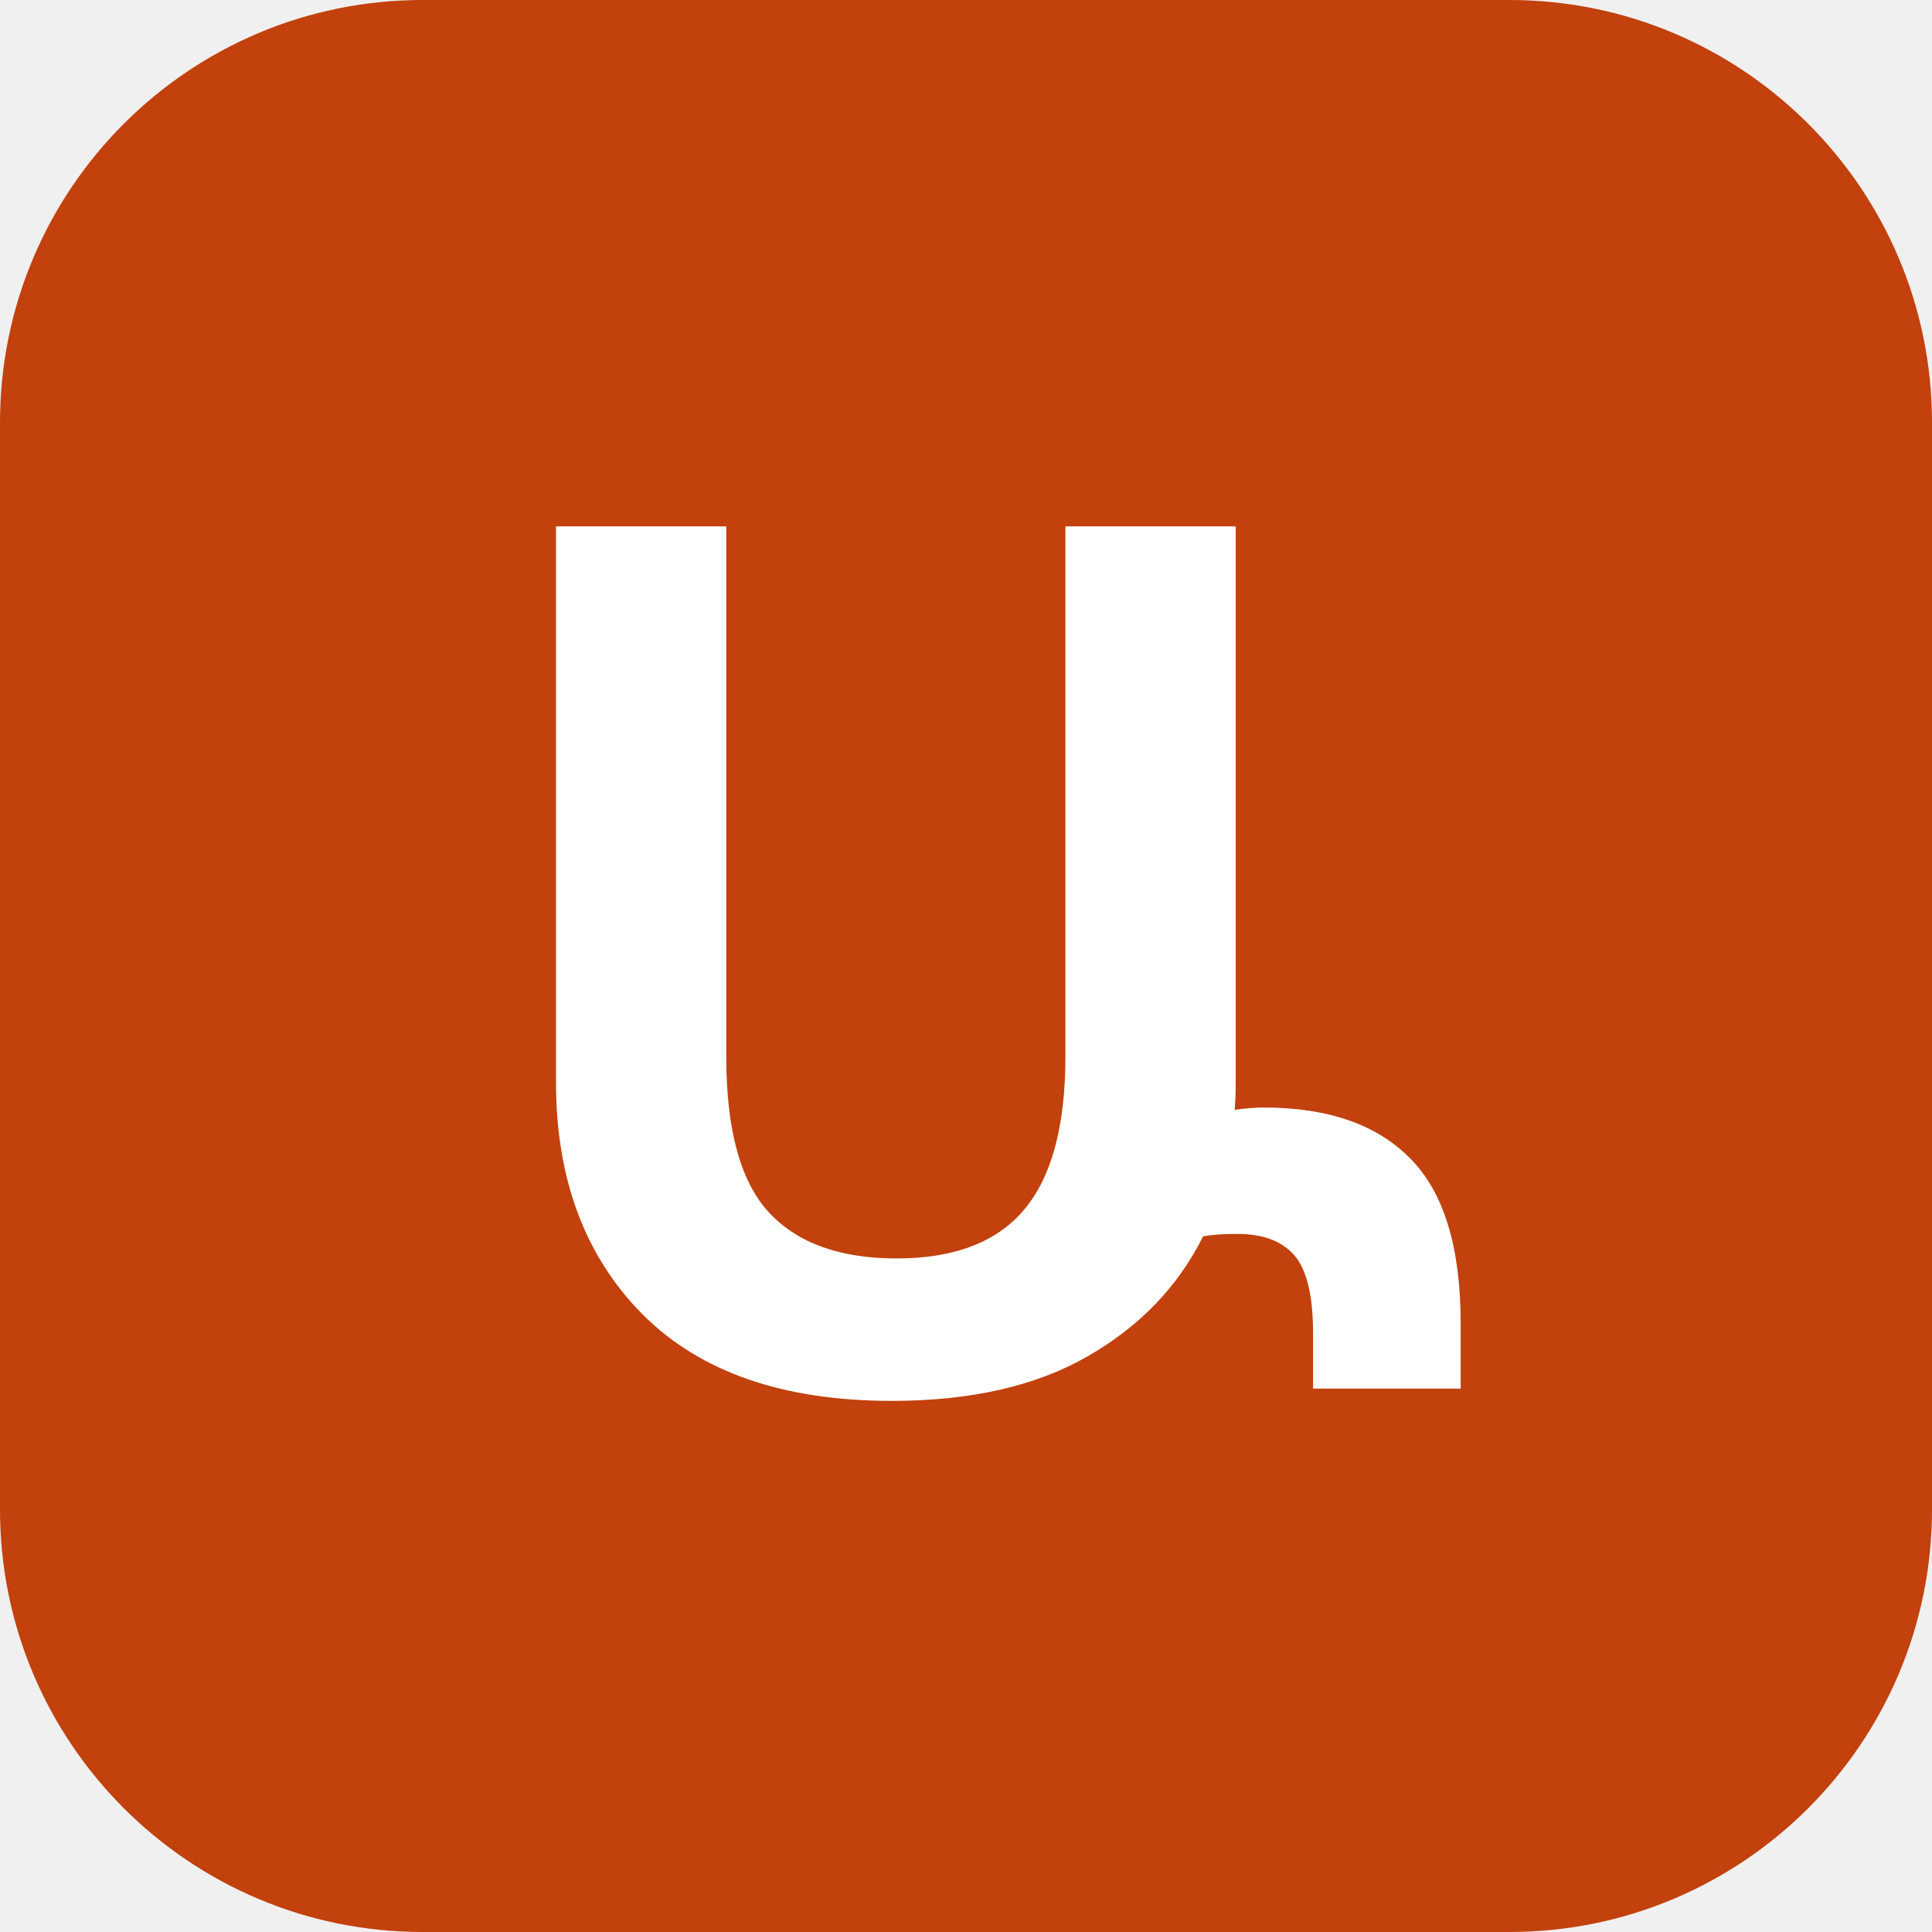
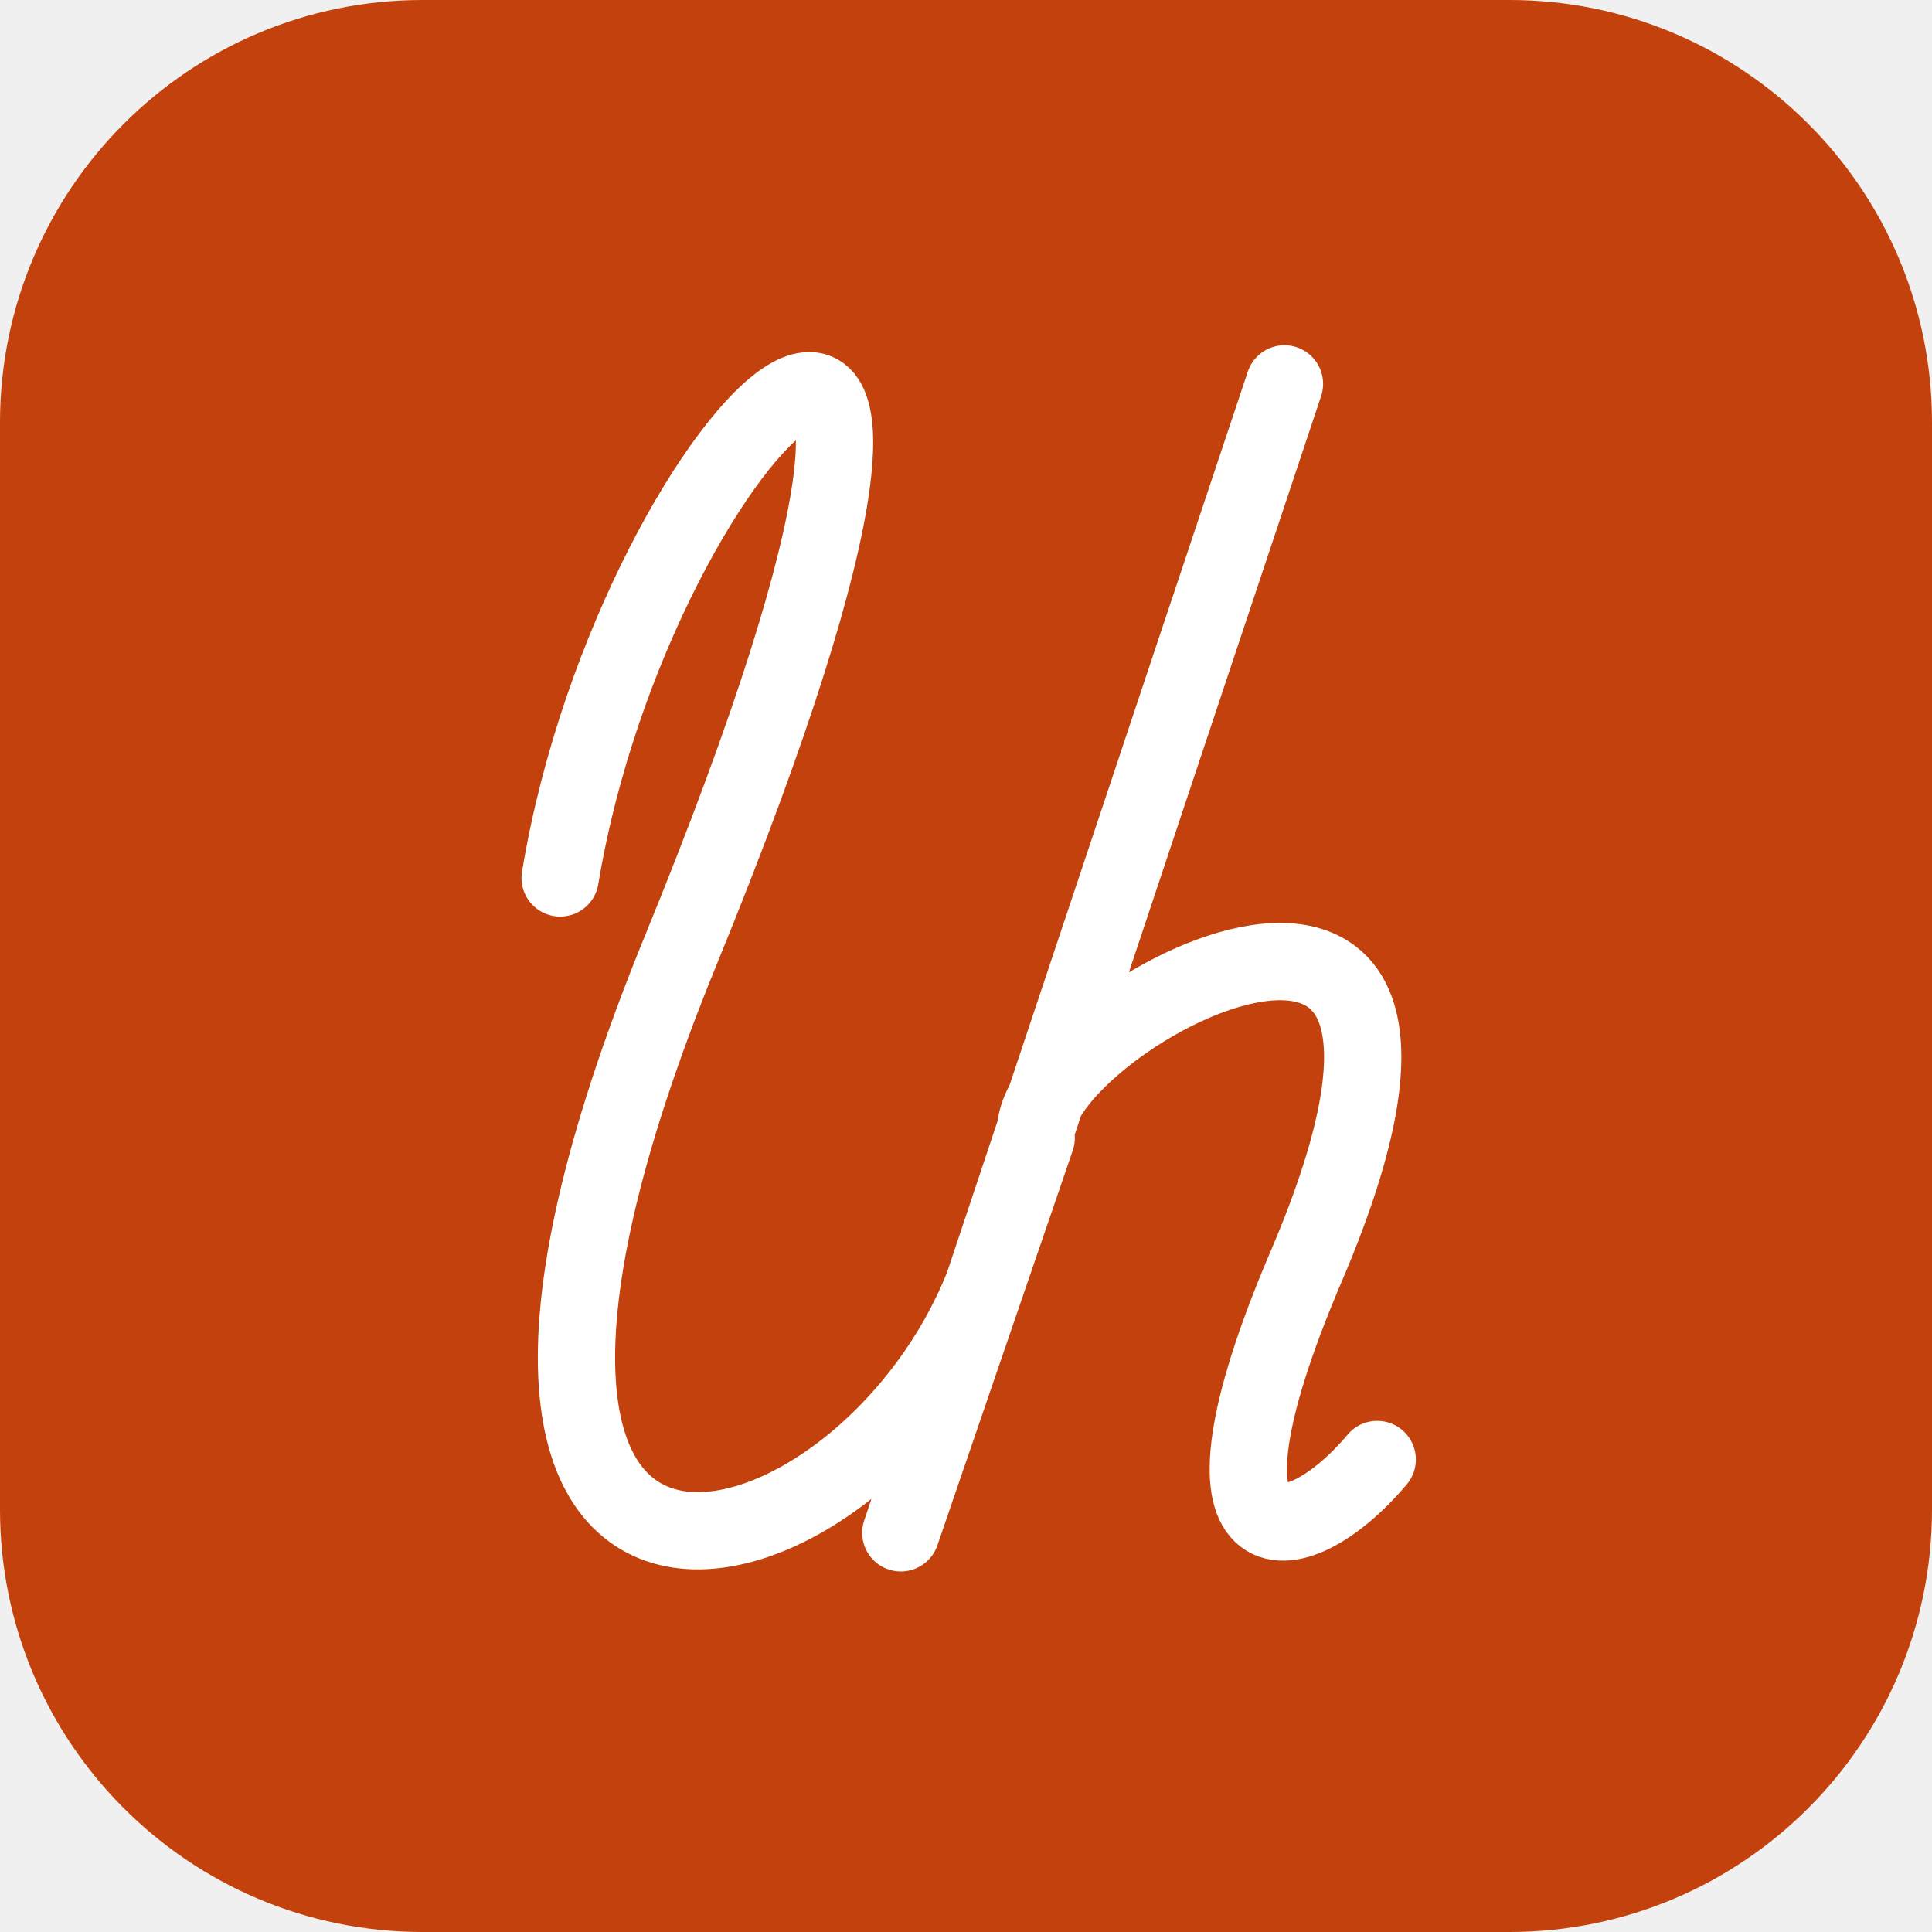
- <svg xmlns="http://www.w3.org/2000/svg" viewBox="0 0 64 64">
-   <rect width="64" height="64" rx="14" fill="#c2410c" />
-   <text x="32" y="46" text-anchor="middle" font-family="Noto Sans Armenian, Arial, sans-serif" font-size="40" font-weight="600" fill="#fff">Ա</text>
+ <svg xmlns="http://www.w3.org/2000/svg" viewBox="0 0 512 512">
+   <rect width="512" height="512" rx="112" fill="#c2410c" />
+   <svg x="136.517" y="91" width="238.966" height="330" viewBox="55 40 210 290">
+     <g fill="none" stroke="#fff" stroke-width="18" stroke-linecap="round" stroke-linejoin="round">
+       <path d="M 65.483 164.491 C 83.314 56.639 180.848 -31.926 93.629 181.2 C 16.782 368.981 144.373 330.349 167.129 250.367 L 234.166 49.435 L 144.821 317.008 L 176.35 225.047 C 171.587 199.769 291.337 132.997 239.231 254.94 C 208.963 325.775 236.409 322.951 255.768 299.928" />
+     </g>
+   </svg>
</svg>
